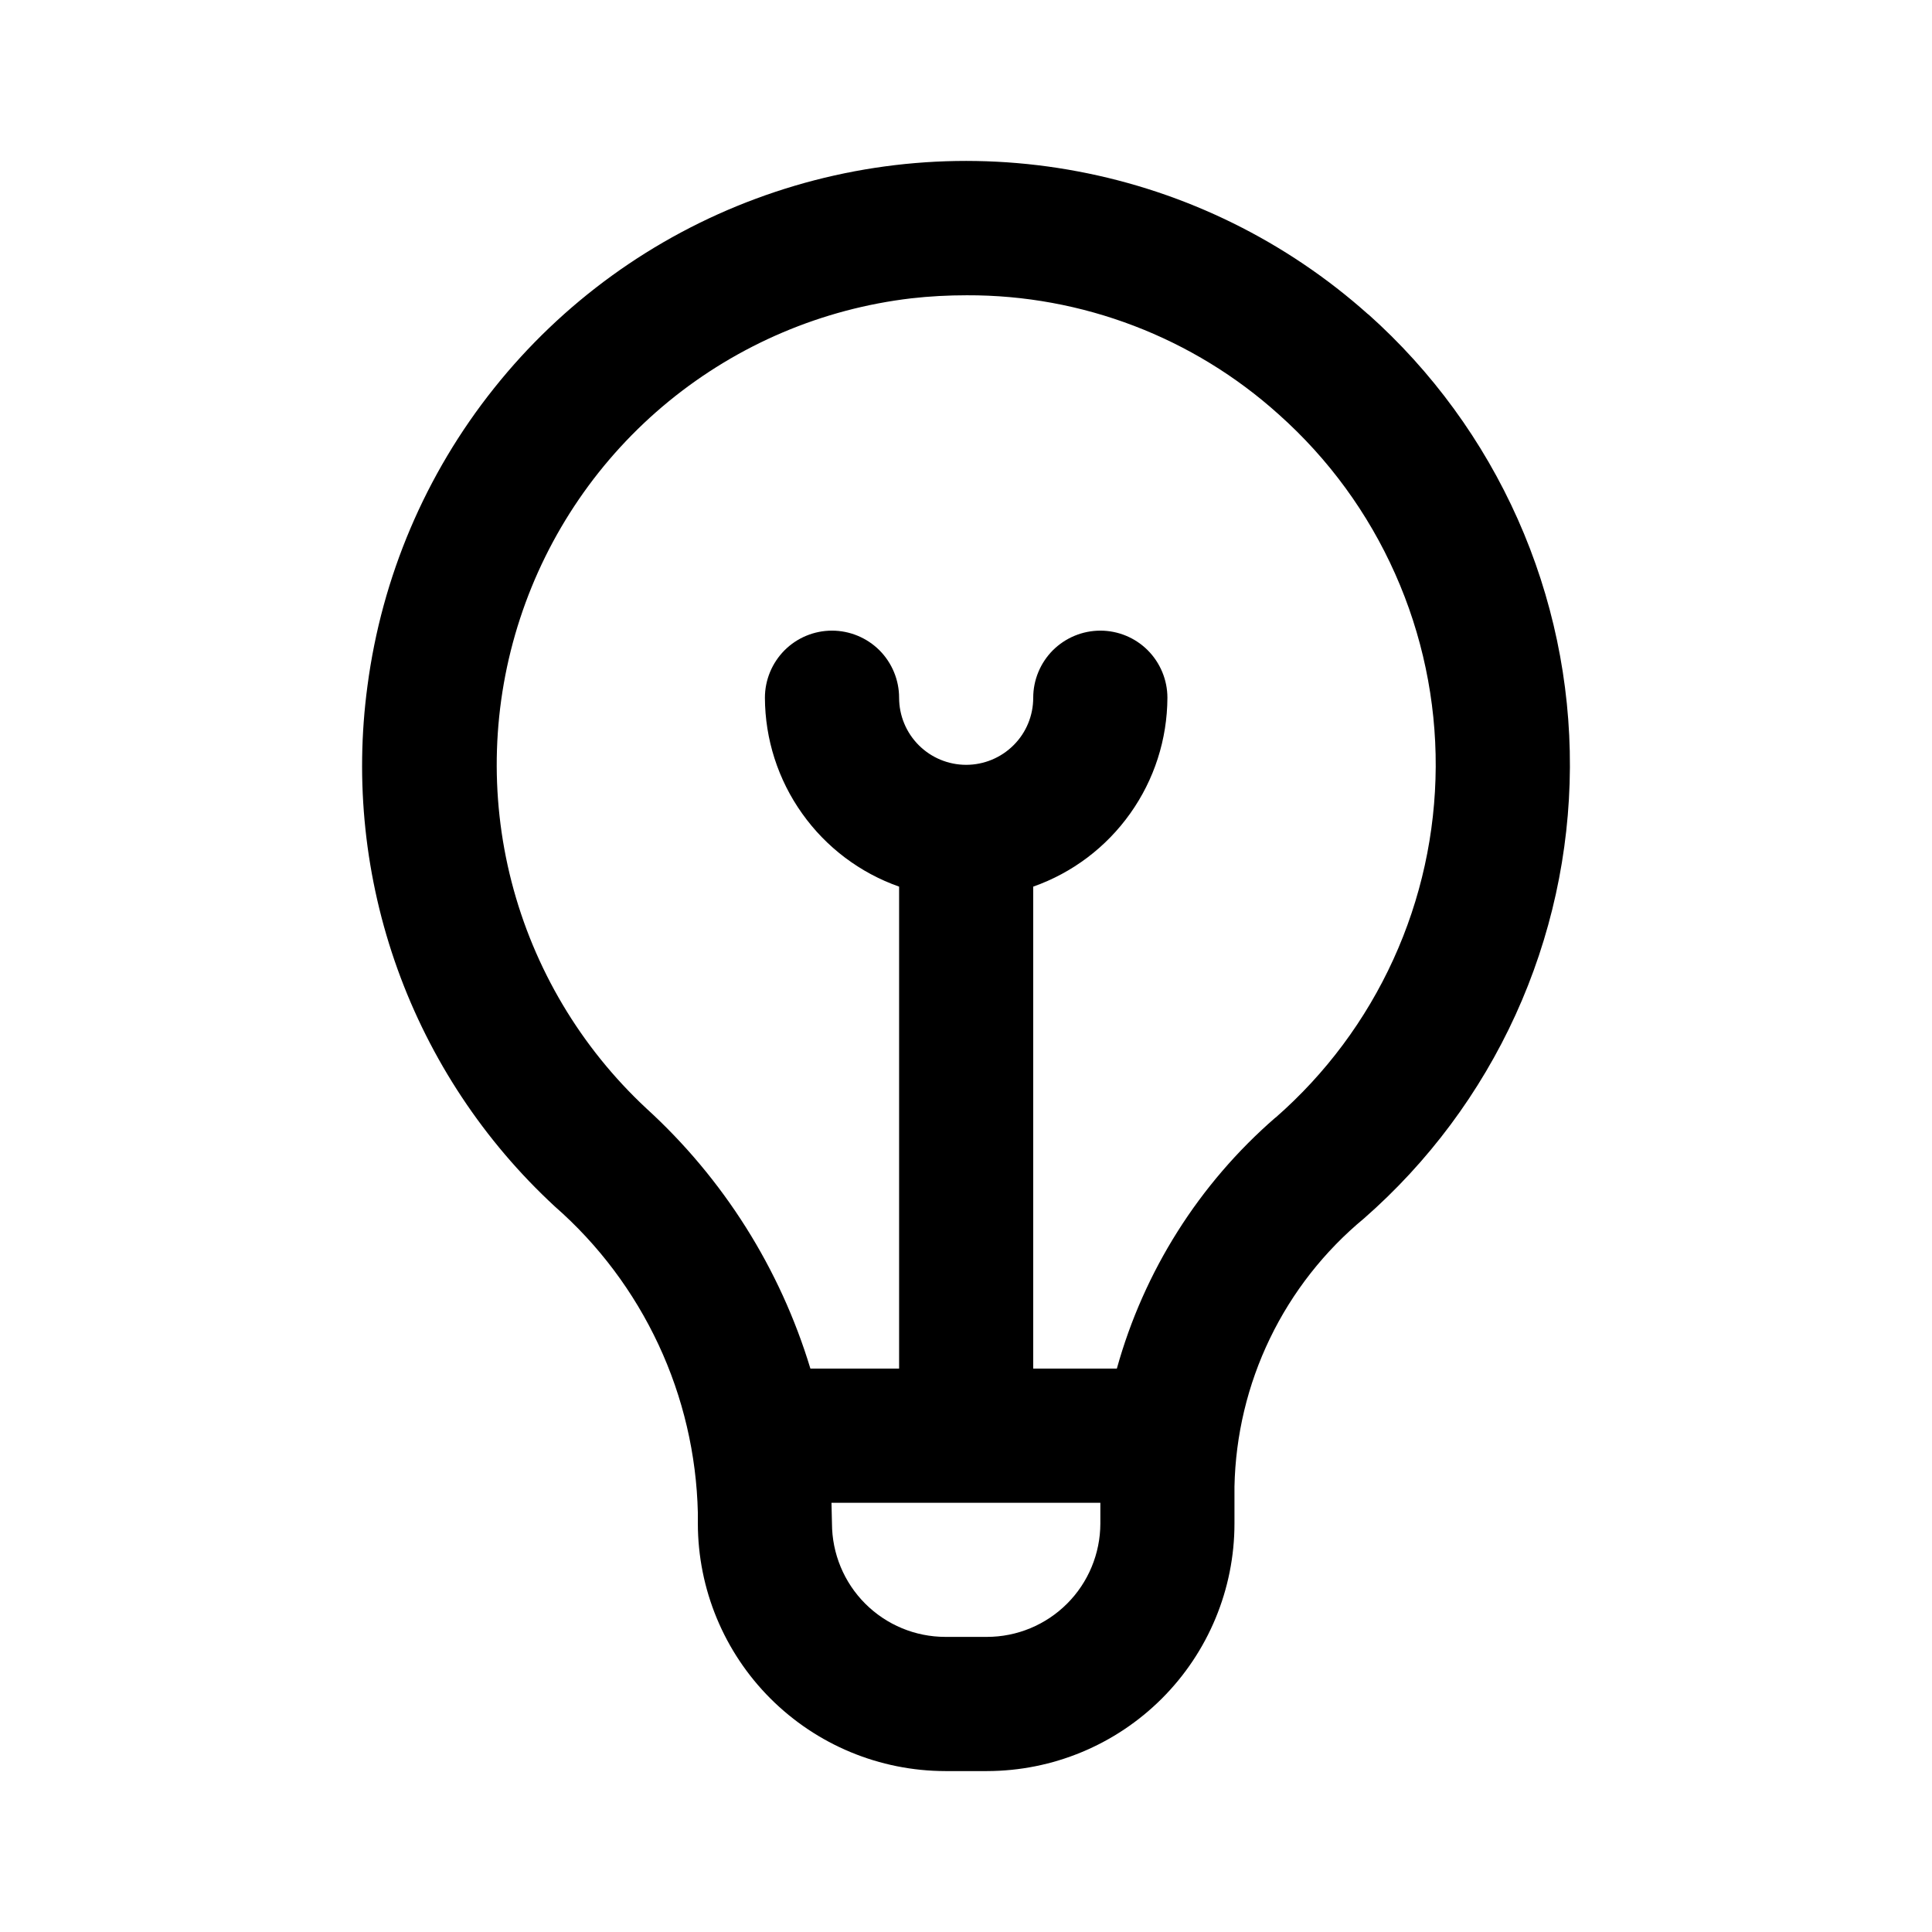
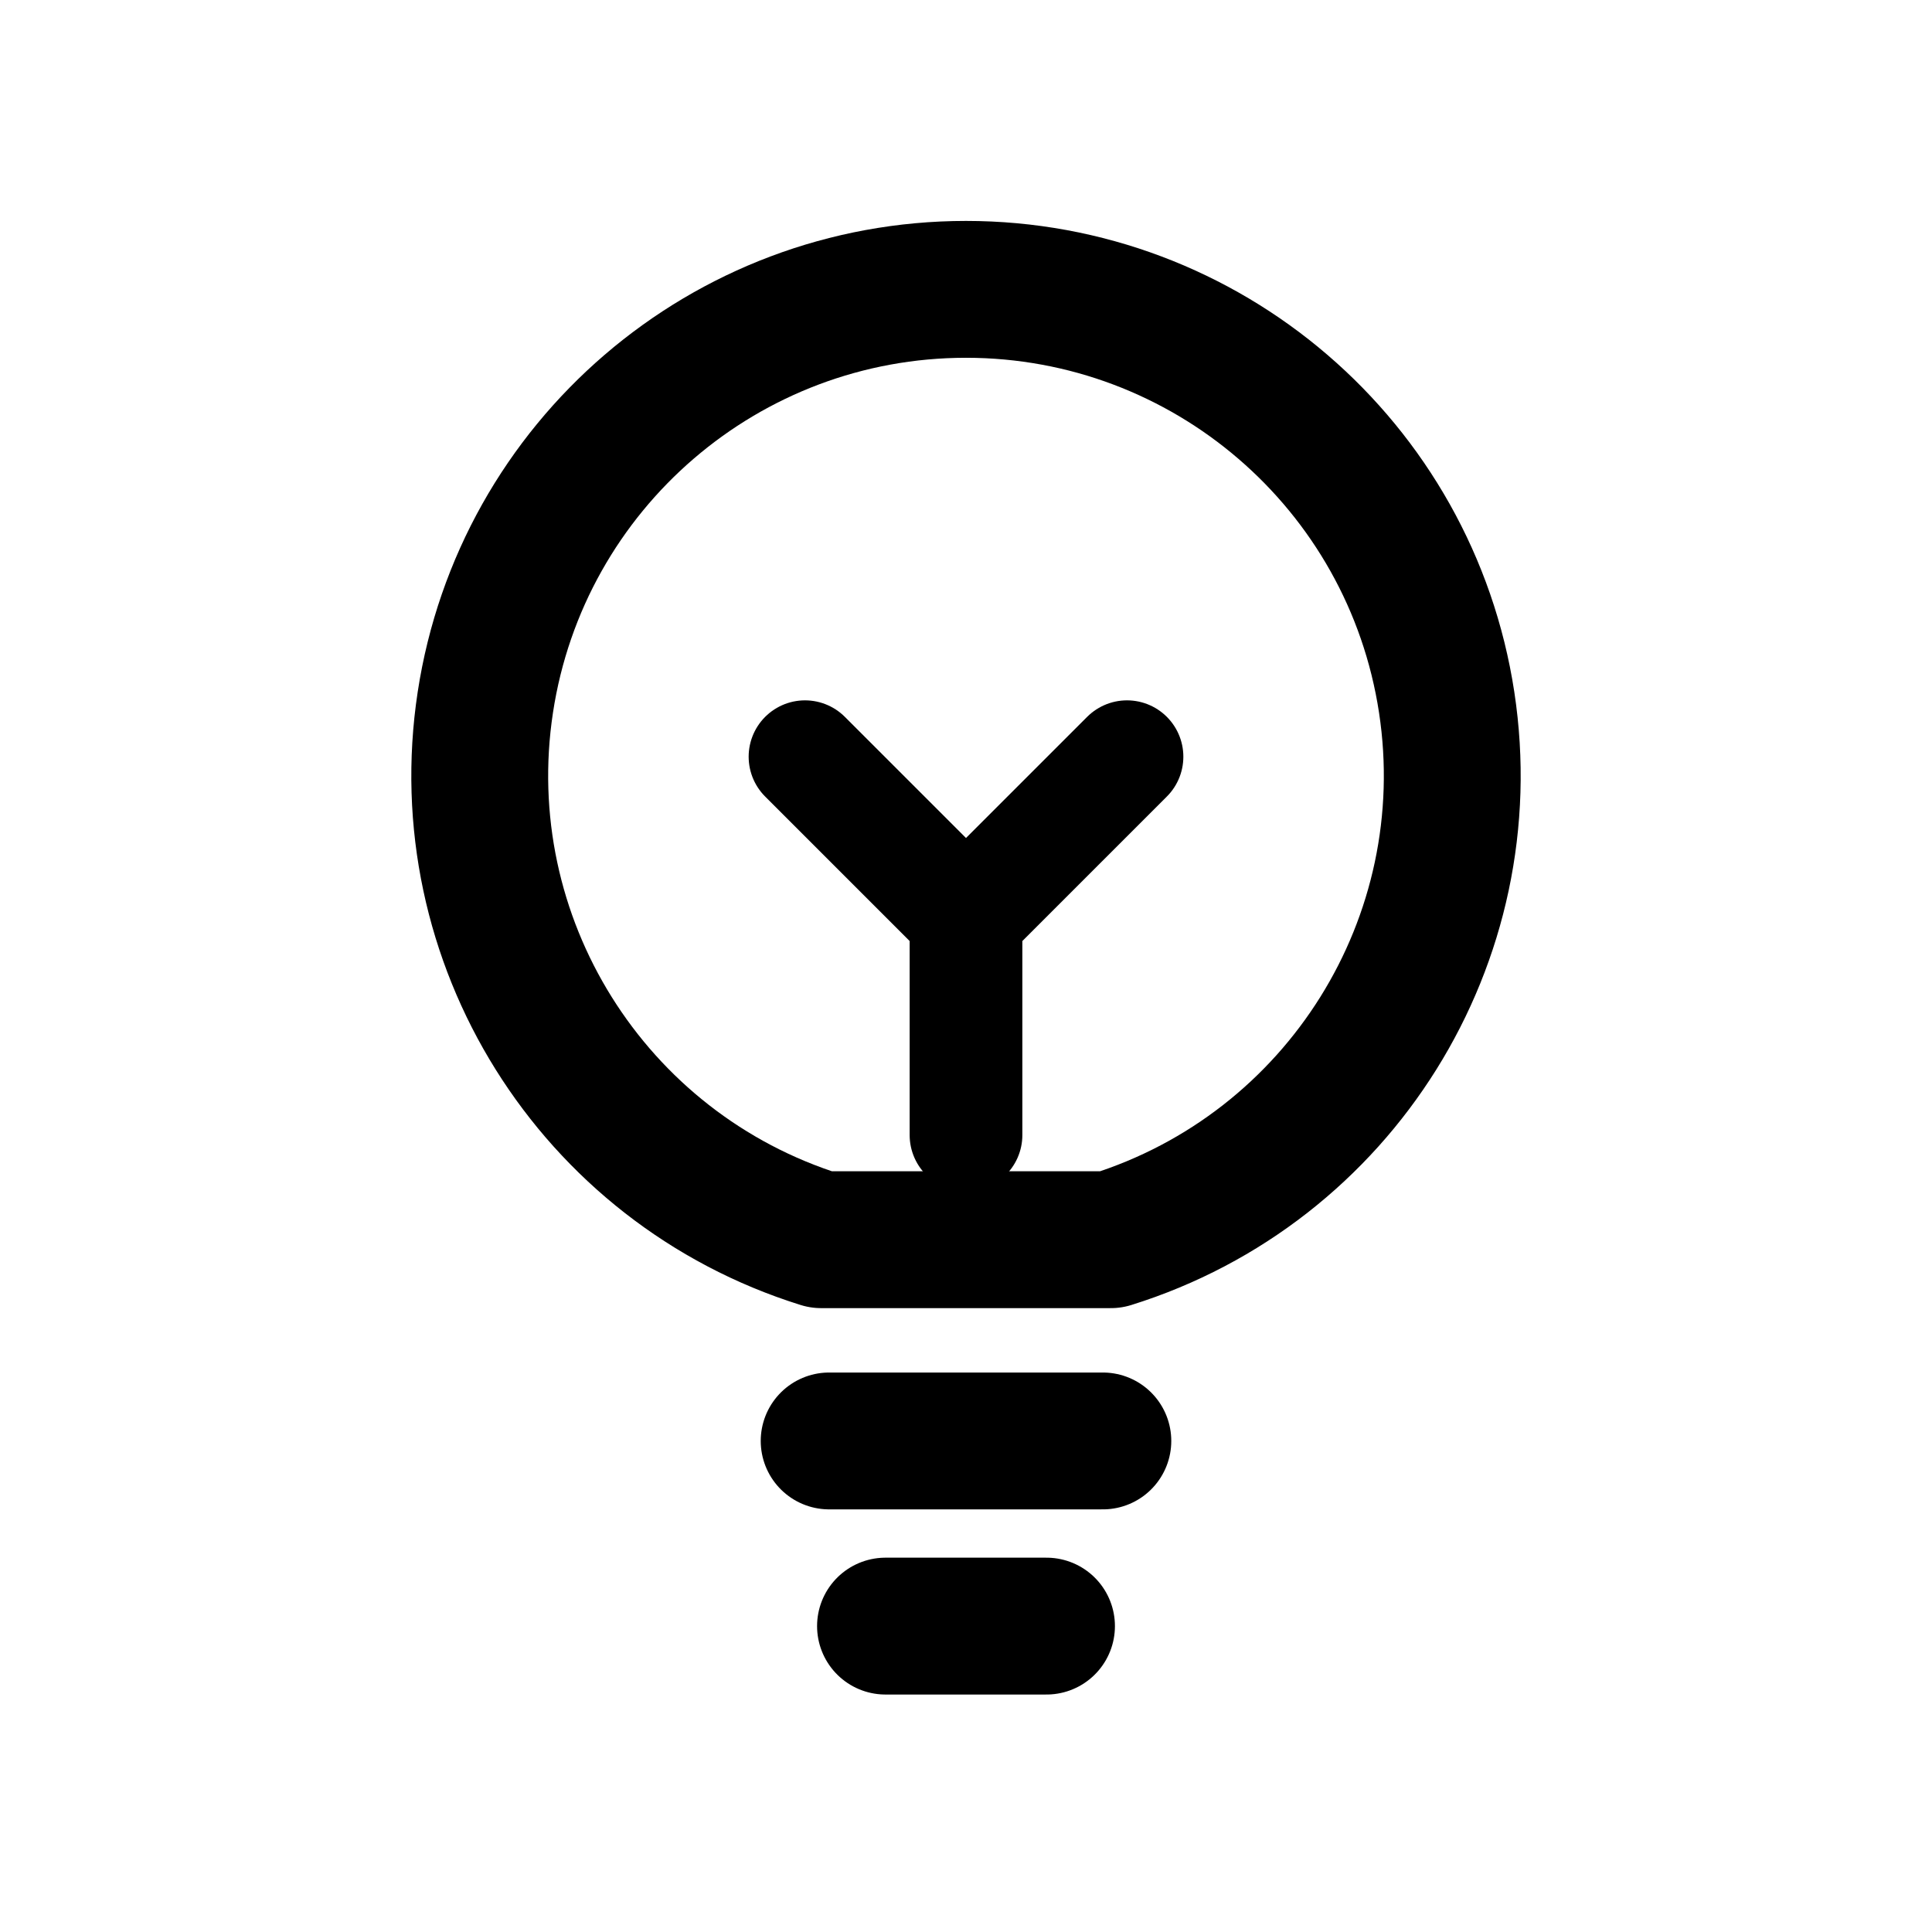
<svg xmlns="http://www.w3.org/2000/svg" width="24" height="24" viewBox="0 0 24 24" fill="none">
-   <path d="M16.997 3.906C15.98 2.997 14.734 2.383 13.394 2.13C12.054 1.876 10.67 1.993 9.391 2.468C8.112 2.942 6.987 3.756 6.137 4.823C5.286 5.889 4.743 7.167 4.565 8.519C4.405 9.705 4.533 10.912 4.938 12.038C5.343 13.163 6.013 14.175 6.892 14.987C7.436 15.463 7.874 16.048 8.18 16.703C8.486 17.358 8.652 18.069 8.669 18.792V18.926C8.67 19.741 8.994 20.523 9.57 21.099C10.147 21.676 10.928 22 11.744 22.001H12.26C13.076 22 13.857 21.676 14.434 21.099C15.01 20.523 15.335 19.741 15.335 18.926V18.468C15.348 17.83 15.498 17.201 15.776 16.626C16.054 16.05 16.453 15.542 16.945 15.135C17.744 14.435 18.385 13.574 18.826 12.608C19.267 11.642 19.497 10.593 19.502 9.531C19.507 8.469 19.286 7.419 18.854 6.449C18.422 5.479 17.789 4.611 16.997 3.904V3.906ZM12.26 20.334H11.744C11.37 20.334 11.012 20.185 10.748 19.921C10.484 19.657 10.336 19.299 10.335 18.926C10.335 18.926 10.33 18.709 10.329 18.668H13.669V18.926C13.668 19.299 13.52 19.657 13.256 19.921C12.992 20.185 12.634 20.334 12.26 20.334ZM15.844 13.883C14.895 14.706 14.21 15.791 13.874 17.001H12.835V11.014C13.321 10.843 13.742 10.525 14.04 10.105C14.339 9.685 14.5 9.183 14.502 8.668C14.502 8.447 14.414 8.235 14.258 8.078C14.102 7.922 13.89 7.834 13.669 7.834C13.448 7.834 13.236 7.922 13.079 8.078C12.923 8.235 12.835 8.447 12.835 8.668C12.835 8.889 12.748 9.101 12.591 9.257C12.435 9.413 12.223 9.501 12.002 9.501C11.781 9.501 11.569 9.413 11.413 9.257C11.257 9.101 11.169 8.889 11.169 8.668C11.169 8.447 11.081 8.235 10.925 8.078C10.768 7.922 10.556 7.834 10.335 7.834C10.114 7.834 9.902 7.922 9.746 8.078C9.59 8.235 9.502 8.447 9.502 8.668C9.504 9.183 9.665 9.685 9.964 10.105C10.262 10.525 10.683 10.843 11.169 11.014V17.001H10.067C9.691 15.759 8.986 14.641 8.027 13.767C7.213 13.008 6.633 12.032 6.355 10.955C6.077 9.877 6.114 8.742 6.46 7.685C6.806 6.627 7.447 5.69 8.308 4.985C9.17 4.28 10.214 3.836 11.32 3.706C11.549 3.68 11.779 3.668 12.01 3.668C13.441 3.663 14.823 4.191 15.886 5.149C16.503 5.699 16.995 6.373 17.331 7.128C17.667 7.882 17.839 8.7 17.835 9.525C17.831 10.351 17.652 11.167 17.309 11.918C16.966 12.67 16.468 13.339 15.846 13.883H15.844Z" fill="currentColor" />
+   <path class="bulb" d="M10.2 15.4a6.04 6.04 0 1 1 3.6 0M10.2 15.4h3.6" stroke="currentColor" stroke-width="1.7" stroke-linecap="round" stroke-linejoin="round" />
+   <path class="filament" d="M12 14.1v-2.7M12 11.4 10 9.4M12 11.4l2-2" stroke="currentColor" stroke-width="1.4" stroke-linecap="round" stroke-linejoin="round" />
+   <path class="base" d="M10.3 17.9h3.4M11 20.2h2" stroke="currentColor" stroke-width="1.7" stroke-linecap="round" stroke-linejoin="round" />
</svg>
